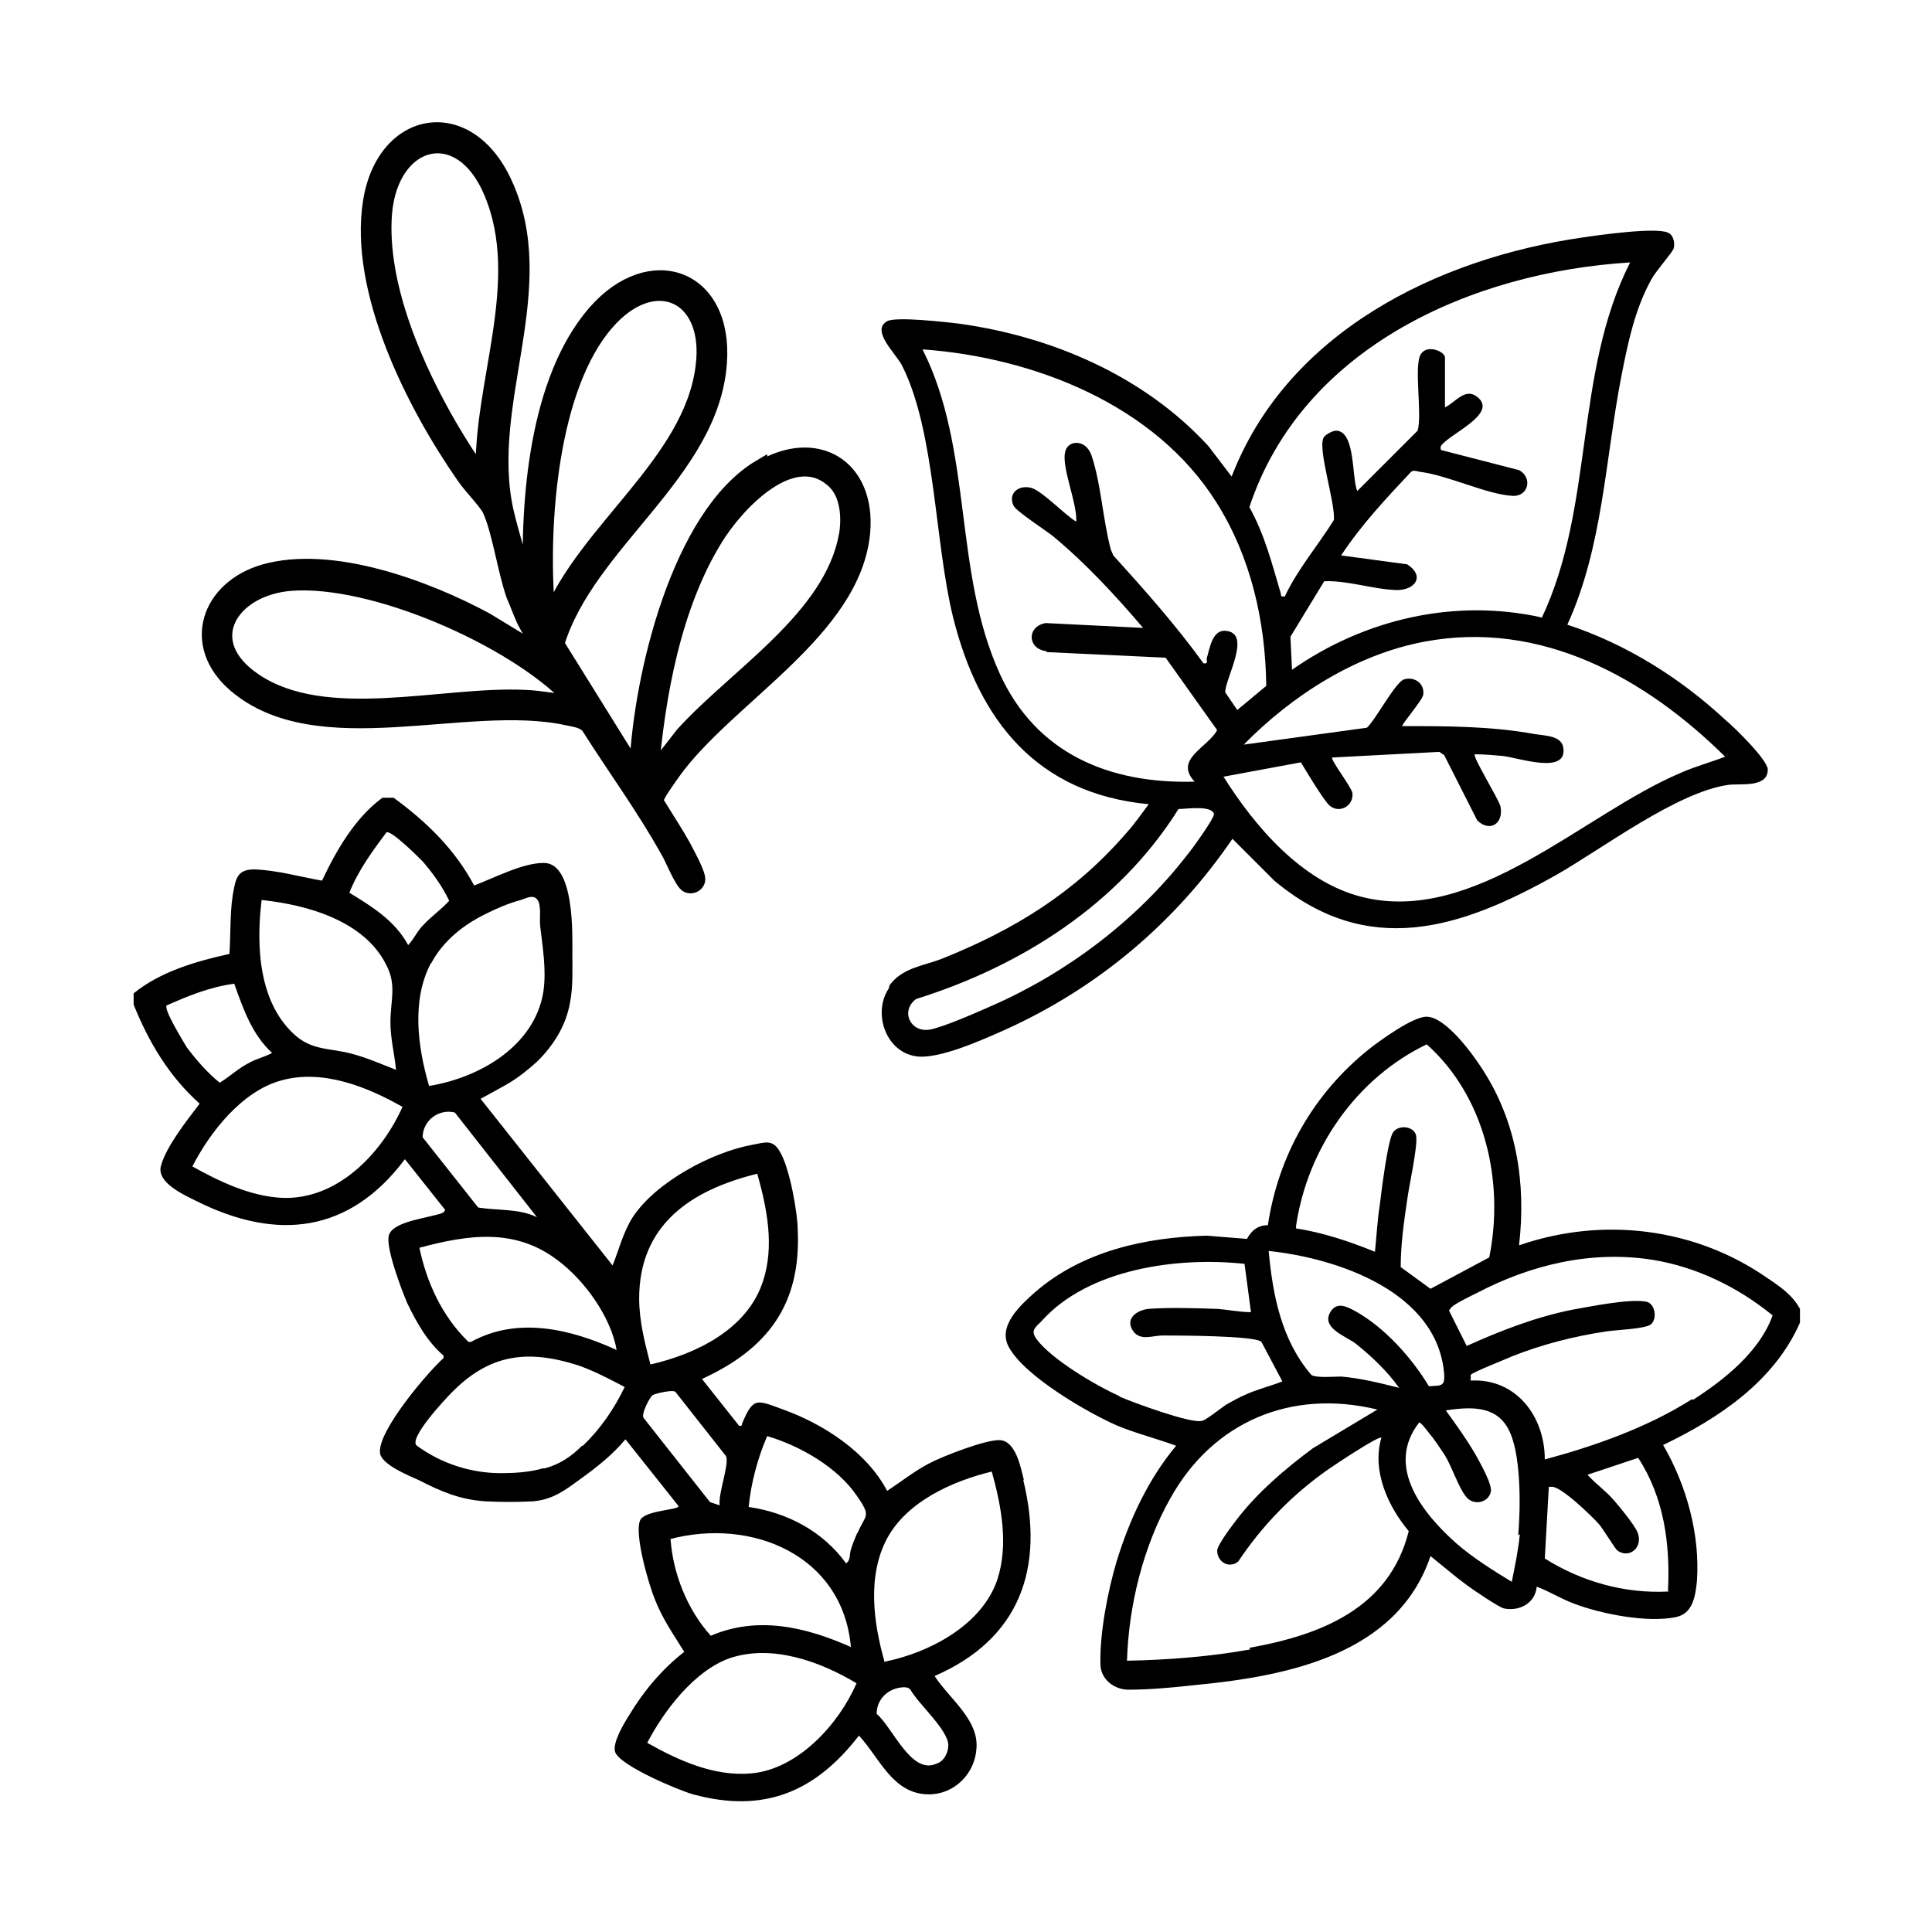
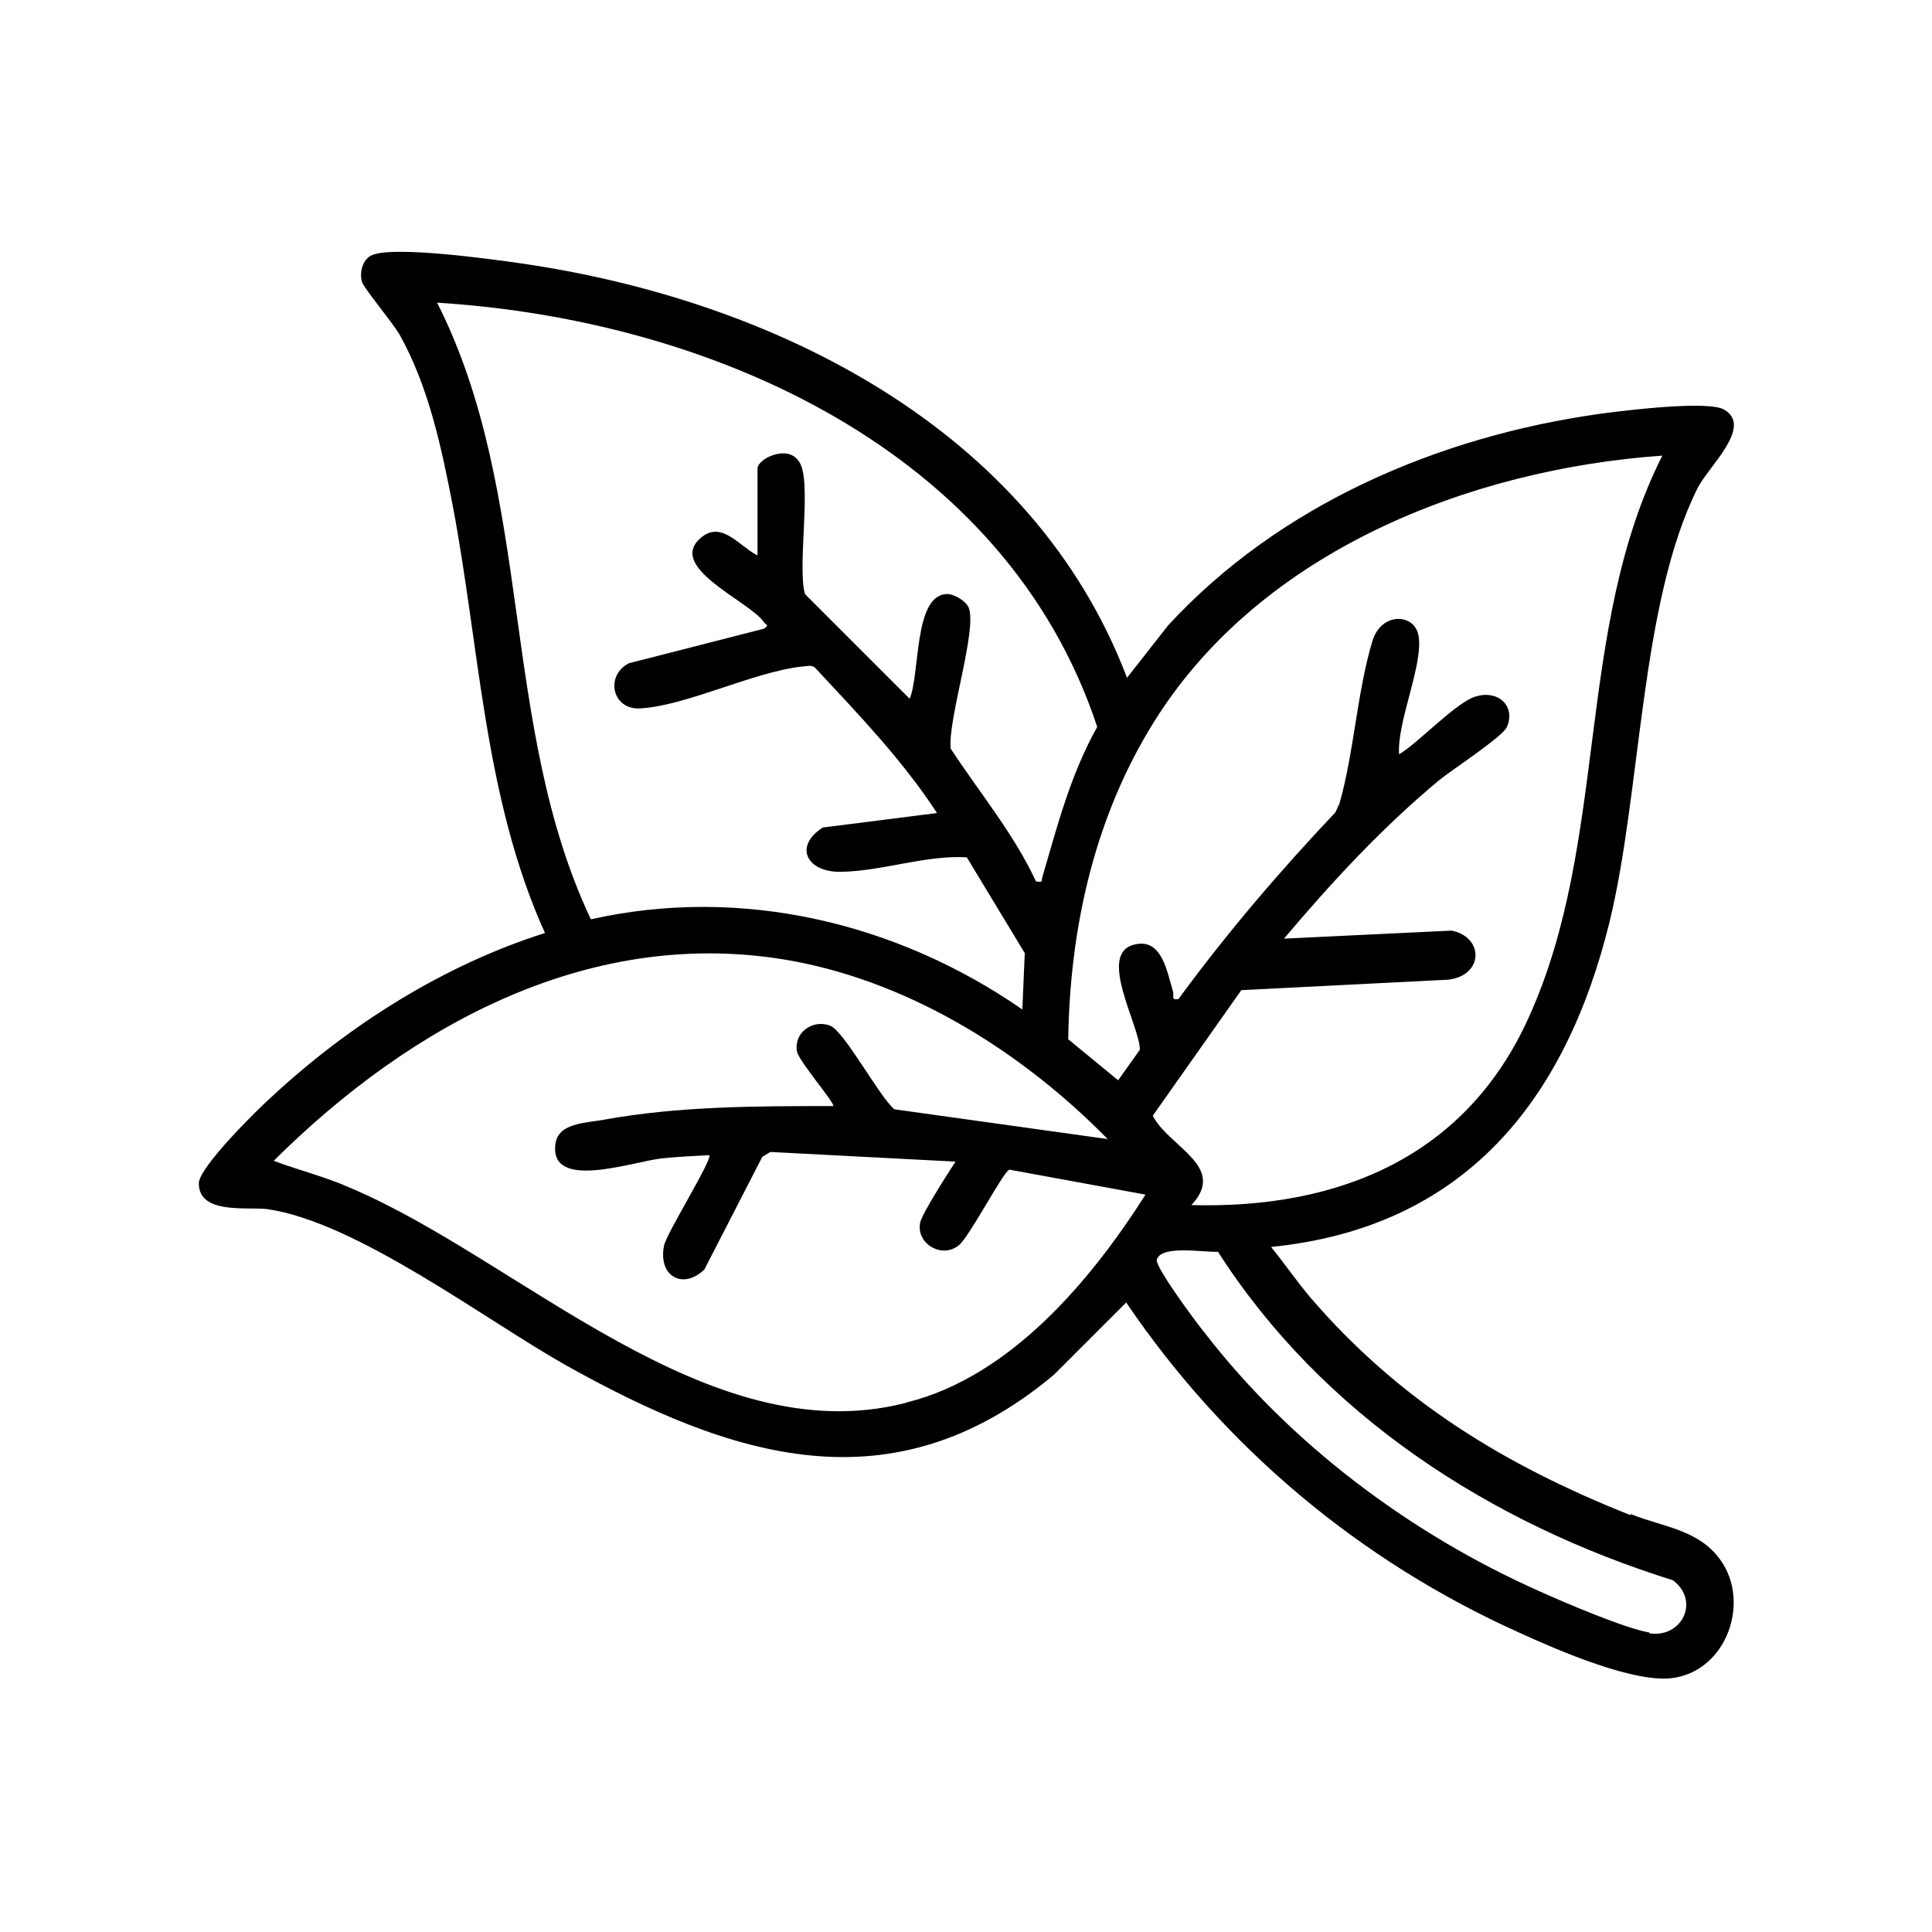
<svg xmlns="http://www.w3.org/2000/svg" id="Calque_1" viewBox="0 0 24 24">
-   <defs>
-     <style>.cls-1{stroke:#000;stroke-miterlimit:10;stroke-width:.18px;}</style>
-   </defs>
-   <path class="cls-1" d="M9.44,5.8c-1.01.6-1.48,2.61-1.53,3.71,0,.02.01.05-.02.05l-.97-1.56c.38-1.26,1.92-2.12,2.02-3.49.08-1.08-.86-1.42-1.55-.63-.73.84-.84,2.35-.8,3.41,0,.02,0,.07-.02.07-.09-.34-.2-.67-.28-1.01-.3-1.35.59-2.77-.02-4.08-.46-1-1.5-.82-1.67.23-.18,1.11.54,2.53,1.16,3.42.08.12.27.31.32.41.12.25.19.76.3,1.07.04.09.08.2.12.29.07.15.17.28.23.43l-.69-.42c-.74-.4-1.92-.84-2.76-.6-.69.2-.94.91-.36,1.41,1.03.88,2.87.14,4.12.41.09.02.21.03.27.11.33.52.69,1.01.99,1.55.05.08.17.39.24.42.05.02.11,0,.13-.06.02-.07-.14-.35-.18-.43-.1-.18-.22-.36-.33-.54-.01-.02,0-.03,0-.05.01-.06.16-.26.2-.32.67-.94,2.25-1.76,2.36-2.99.07-.82-.58-1.21-1.28-.79ZM6,5.91c-.15-.18-.27-.38-.39-.58-.44-.75-.9-1.79-.83-2.68.08-.94.94-1.17,1.32-.26.47,1.11-.14,2.38-.1,3.52ZM7.54,4.01c.59-.68,1.31-.35,1.19.55-.15,1.19-1.47,2.03-1.9,3.11l-.03-.14c-.08-1.02.04-2.72.74-3.52ZM6.52,8.66c-1.02-.05-2.48.39-3.36-.21-.71-.48-.29-1.14.45-1.2,1.02-.08,2.75.68,3.46,1.41,0,.01.05.06.05.07-.2-.02-.39-.06-.59-.07ZM10.51,6.65c-.18,1.02-1.37,1.74-2.03,2.47l-.39.5c.08-.97.28-2.09.8-2.93.25-.41.96-1.19,1.47-.71.17.16.19.45.15.68Z" />
-   <path d="M11.04,12.28c-.2.3-.04.78.33.84.28.05.85-.21,1.12-.33,1.15-.52,2.11-1.33,2.82-2.37l.52.52c1.16.97,2.31.6,3.5-.07.58-.33,1.5-1.03,2.14-1.12.15-.02.49.04.49-.19,0-.12-.42-.53-.53-.62-.56-.52-1.23-.94-1.96-1.18.44-.96.47-2.05.67-3.08.08-.41.17-.85.38-1.22.05-.09.25-.32.27-.37.02-.07,0-.17-.07-.2-.15-.07-.86.03-1.06.06-1.81.26-3.67,1.18-4.36,2.97l-.29-.38c-.8-.87-1.94-1.36-3.1-1.52-.17-.02-.78-.09-.89-.03-.21.12.12.41.19.56.41.82.4,2.19.63,3.12.32,1.28,1.04,2.19,2.43,2.32-.09.12-.18.25-.28.36-.64.74-1.39,1.2-2.29,1.56-.23.09-.49.11-.65.33ZM19.15,7.67c-1.08-.24-2.2.02-3.1.65l-.02-.41.42-.69c.3-.01.6.1.9.11.24,0,.35-.18.13-.32l-.82-.11c.25-.38.56-.71.87-1.04.03-.02.06-.01.1,0,.35.04.83.28,1.16.3.2.01.25-.23.08-.32l-.97-.25s-.01-.03,0-.05c.1-.15.72-.4.45-.61-.15-.12-.27.07-.4.13v-.62c0-.07-.22-.17-.3-.04-.09.14.02.75-.04.95l-.75.75c-.07-.17-.02-.74-.26-.75-.05,0-.14.05-.16.09-.07.15.15.81.13,1.02-.2.32-.45.61-.61.95-.06,0-.04,0-.05-.04-.11-.37-.2-.73-.39-1.07.66-1.99,2.77-2.92,4.73-3.04-.7,1.38-.44,3.03-1.1,4.42ZM15.19,9.65l.97-.18s.29.49.36.54c.12.1.3,0,.28-.16-.01-.07-.28-.42-.25-.44l1.33-.07.06.04.41.81c.15.15.33.05.29-.17-.02-.09-.35-.62-.32-.65.11,0,.23.01.34.02.2.02.81.24.76-.1-.02-.15-.22-.15-.35-.17-.54-.1-1.1-.1-1.65-.1-.02-.01.25-.32.26-.39.02-.14-.11-.23-.24-.19-.11.04-.35.5-.46.6l-1.53.21c.6-.61,1.39-1.12,2.25-1.28,1.44-.27,2.74.45,3.73,1.43-.18.07-.37.12-.55.2-1.21.51-2.56,1.9-3.97,1.54-.74-.19-1.32-.87-1.71-1.49ZM12.99,8.1l1.49.07.64.9c-.12.22-.54.36-.28.64-1.06.03-1.97-.35-2.42-1.34-.58-1.27-.33-2.78-.96-4.03,1.39.1,2.89.69,3.65,1.9.43.68.61,1.48.62,2.28l-.36.3-.15-.22c0-.17.32-.71.03-.76-.19-.04-.22.21-.26.34,0,.03.02.07-.04.06-.34-.47-.73-.91-1.12-1.34l-.03-.07c-.1-.37-.12-.81-.24-1.17-.07-.21-.3-.2-.33-.04-.04.2.15.62.14.86-.14-.08-.42-.38-.56-.42-.16-.04-.29.07-.22.22.03.07.39.3.49.38.41.34.77.73,1.12,1.14l-1.21-.06c-.24.04-.23.33.02.35ZM11.38,12.41c1.31-.41,2.52-1.18,3.26-2.36.09,0,.41-.05.44.06.01.05-.28.45-.34.52-.62.8-1.48,1.45-2.41,1.86-.18.08-.61.27-.78.3-.24.04-.37-.23-.17-.38Z" />
-   <path d="M12.72,18.39c-.04-.16-.1-.49-.3-.5-.17-.01-.71.2-.88.29-.19.1-.35.23-.52.34-.25-.48-.79-.83-1.29-1.01-.33-.12-.37-.16-.51.17-.01.03,0,.04-.04.03l-.46-.58c.81-.37,1.23-.92,1.19-1.84,0-.22-.1-.78-.22-.98-.09-.16-.18-.12-.34-.09-.5.09-1.2.46-1.49.9-.12.19-.17.4-.25.6l-1.64-2.07s.33-.18.36-.2c.13-.08.24-.17.35-.27.2-.2.35-.44.4-.72.04-.2.03-.41.03-.62,0-.22.03-1.13-.36-1.12-.26,0-.62.19-.86.28-.24-.45-.59-.79-1-1.09h-.14c-.34.25-.57.65-.75,1.03-.28-.05-.56-.13-.84-.14-.16,0-.22.06-.25.22-.06.27-.04.55-.06.83-.41.09-.86.22-1.19.49v.14c.19.47.44.89.82,1.23-.15.2-.41.52-.48.77-.06.21.28.36.44.44,1,.5,1.9.4,2.59-.52l.5.63s-.01.03-.04.04c-.16.06-.62.1-.66.28-.04.15.16.68.23.84.11.23.25.48.45.65v.03c-.21.19-.81.9-.79,1.17,0,.15.38.3.49.35.27.14.51.24.82.26.2.01.39.01.59,0,.24-.02.39-.13.58-.27.21-.15.4-.3.57-.5l.66.83c0,.05-.43.05-.48.18-.07.18.11.8.19.99.09.23.23.43.36.64-.27.21-.5.48-.68.78-.07.11-.21.34-.18.46.05.17.79.48.97.53.88.24,1.52-.03,2.06-.73.26.28.42.73.87.73.31,0,.57-.25.59-.57.03-.36-.34-.62-.52-.9,1.06-.46,1.37-1.34,1.1-2.44ZM3.25,11.18c.57.06,1.28.26,1.55.81.13.25.05.44.05.71,0,.2.05.39.07.59-.18-.07-.36-.15-.55-.2-.26-.07-.47-.04-.68-.21-.48-.4-.51-1.13-.44-1.7ZM2.32,13.01c-.04-.07-.29-.47-.25-.52.27-.12.54-.23.84-.27.11.31.22.63.47.86-.09.05-.19.07-.28.12-.14.07-.24.17-.37.25-.15-.12-.29-.28-.41-.44ZM3.5,14.88c-.39-.02-.77-.2-1.11-.39.22-.43.62-.94,1.11-1.07.51-.14,1.06.08,1.5.33-.26.58-.81,1.16-1.5,1.13ZM4.34,11.09c.11-.28.29-.52.46-.75.06-.03.39.3.45.36.13.15.25.32.33.49-.1.11-.22.19-.33.31-.07.07-.11.17-.18.24-.16-.3-.45-.48-.73-.65ZM5.36,11.96c.15-.28.41-.48.68-.61.14-.07.28-.13.43-.17.06-.02.15-.07.2-.01.06.06.03.25.04.33.03.27.08.54.04.82-.11.68-.8,1.07-1.42,1.17-.14-.48-.22-1.06.02-1.52ZM5.25,14.13c0-.21.2-.36.4-.31l1.02,1.3c-.23-.11-.49-.08-.73-.12l-.68-.86ZM5.21,15.5c.6-.16,1.18-.25,1.71.15.34.25.67.71.74,1.12-.57-.26-1.23-.42-1.81-.1h-.03c-.33-.32-.52-.74-.61-1.17ZM7.23,17.96c-.14.14-.28.23-.46.28-.02,0-.04,0-.06.01-.16.04-.33.05-.49.05-.37,0-.74-.12-1.04-.34-.12-.08.36-.59.43-.66.47-.48.94-.54,1.57-.34.2.07.39.17.58.27-.13.27-.3.52-.52.73ZM9.41,14.59c.12.43.21.89.07,1.32-.19.6-.83.91-1.4,1.04-.07-.27-.14-.54-.14-.82,0-.92.65-1.35,1.47-1.55ZM8,17.62c-.05-.04.08-.28.11-.29.03-.02.25-.07.28-.04l.63.8c.04.11-.1.46-.08.61l-.12-.04-.82-1.04ZM8.32,19.12c1.02-.27,2.15.2,2.25,1.34-.56-.25-1.16-.39-1.74-.14-.29-.32-.47-.77-.5-1.2ZM9.33,22.03c-.46.04-.9-.16-1.29-.38.21-.4.58-.89,1.02-1.05.53-.18,1.13.04,1.58.31-.22.51-.73,1.07-1.31,1.12ZM10.65,19.04c-.03.07-.06.14-.08.21-.02.06,0,.13-.06.17-.29-.4-.73-.63-1.21-.7.03-.3.11-.6.23-.88.41.12.88.39,1.12.75.18.26.1.22,0,.46ZM11.78,21.68c0,.09-.05.2-.15.23-.31.14-.54-.45-.74-.62,0-.18.14-.32.33-.33.04,0,.06,0,.09.03.1.18.47.5.47.69ZM10.99,20.65c-.14-.49-.22-1.07.03-1.54.25-.46.81-.71,1.3-.83.12.43.21.91.07,1.34-.19.57-.85.91-1.39,1.02Z" />
-   <path d="M21.96,15.88c-.9-.63-2.05-.77-3.09-.41.09-.77-.03-1.53-.45-2.18-.12-.19-.46-.66-.7-.66-.17,0-.57.29-.71.4-.69.55-1.13,1.32-1.26,2.19-.12,0-.2.06-.26.17l-.5-.04c-.76.02-1.54.19-2.13.7-.18.16-.47.42-.33.68.19.36.98.82,1.35.98.24.1.49.16.73.25-.35.42-.58.92-.74,1.44-.11.37-.21.89-.2,1.27,0,.19.17.32.35.32.27,0,.58-.03.85-.06,1.13-.11,2.49-.38,2.9-1.6.15.12.3.25.45.36.08.06.39.27.46.29.19.04.39-.06.41-.27.16.06.3.15.46.21.34.13.91.24,1.26.17.22-.04.25-.26.27-.45.04-.58-.13-1.19-.42-1.69.69-.33,1.38-.79,1.7-1.52v-.17c-.09-.17-.25-.28-.4-.38ZM17.72,12.97c.73.65.97,1.71.78,2.65l-.73.39-.37-.27c0-.28.04-.56.08-.83.02-.17.14-.69.11-.81-.03-.11-.21-.13-.28-.04-.07.08-.15.75-.17.91-.03.19-.04.39-.06.58-.32-.13-.65-.24-.98-.29v-.03c.14-.96.75-1.84,1.63-2.26ZM17.94,17.08c.01.15-.05.13-.19.14-.21-.35-.55-.73-.91-.93-.11-.06-.24-.13-.32.02-.1.19.2.29.32.38.2.16.39.34.54.55-.24-.06-.48-.12-.72-.14-.09,0-.31.02-.37-.02-.37-.43-.48-.99-.53-1.54.86.09,2.1.51,2.18,1.53ZM13.9,17.34c-.29-.13-.83-.45-1.02-.7-.08-.11-.03-.14.06-.23.58-.65,1.69-.8,2.52-.71l.08.6c-.14,0-.28-.03-.41-.04-.25-.01-.63-.02-.87,0-.15.02-.29.13-.18.28.09.12.24.05.36.05.16,0,1.16,0,1.23.08l.26.49c-.15.06-.32.1-.47.17-.07.03-.16.08-.23.12-.06.04-.26.2-.3.2-.13.04-.86-.23-1.02-.3ZM15.53,20.49c-.5.09-1.02.13-1.53.14.02-.68.2-1.42.54-2.02.53-.95,1.5-1.36,2.57-1.1l-.8.48c-.35.26-.69.55-.95.89-.06.08-.23.3-.24.38,0,.14.14.23.26.14.3-.45.67-.83,1.11-1.14.07-.05.64-.43.67-.4-.12.41.08.85.34,1.16-.24.96-1.09,1.29-1.98,1.45ZM18.88,19.06c-.02.2-.06.39-.1.59-.23-.14-.47-.29-.68-.47-.42-.37-.9-.96-.47-1.51.02,0,.1.1.12.13.07.08.14.19.2.28.09.15.17.4.26.51.09.12.28.08.31-.06.02-.09-.14-.37-.19-.46-.11-.19-.24-.37-.37-.55.28-.04.61-.07.77.22.17.29.16.99.13,1.33ZM20.73,19.77c-.54.03-1.08-.12-1.54-.41l.05-.89h.03c.11-.02.51.37.59.46.06.07.19.29.23.33.15.11.33-.04.25-.23-.04-.09-.21-.3-.28-.38-.1-.12-.23-.21-.34-.33l.63-.21c.32.49.4,1.07.37,1.65ZM21.02,17.38c-.55.35-1.2.58-1.83.75,0-.54-.36-1.01-.92-.98,0-.02,0-.06,0-.07.01-.03.45-.2.51-.23.38-.15.77-.25,1.17-.31.12-.02.49-.03.56-.09.08-.07.05-.26-.06-.28-.21-.04-.69.06-.92.1-.45.09-.89.26-1.31.45l-.22-.44s.02-.03.03-.04c.05-.05.24-.14.32-.18.67-.35,1.42-.53,2.18-.41.55.09,1.06.34,1.49.69-.16.45-.6.8-.99,1.05Z" />
+   <path d="M20.25,18.82c-1.56-.62-2.87-1.42-3.97-2.7-.17-.2-.32-.42-.49-.63,2.39-.24,3.65-1.8,4.2-4.02.4-1.62.38-3.98,1.1-5.41.13-.26.69-.76.33-.97-.19-.12-1.25.01-1.54.05-2.01.28-3.99,1.13-5.37,2.63l-.51.65c-1.18-3.11-4.41-4.7-7.54-5.15-.35-.05-1.57-.22-1.84-.1-.12.05-.16.23-.12.34.03.08.37.49.46.64.36.64.52,1.39.66,2.11.34,1.78.39,3.65,1.15,5.33-1.26.4-2.43,1.14-3.39,2.03-.18.16-.91.88-.91,1.08,0,.39.6.29.85.32,1.11.16,2.7,1.37,3.71,1.94,2.06,1.15,4.05,1.8,6.06.12l.9-.9c1.22,1.8,2.9,3.21,4.88,4.1.46.21,1.46.65,1.94.56.64-.11.93-.93.57-1.45-.27-.39-.72-.42-1.12-.58ZM5.43,3.76c3.39.21,7.06,1.82,8.2,5.27-.33.59-.49,1.21-.68,1.86-.02.06.02.07-.08.06-.28-.6-.7-1.1-1.06-1.65-.04-.36.34-1.5.22-1.76-.04-.08-.19-.17-.28-.16-.4.03-.32,1-.45,1.3l-1.3-1.3c-.1-.34.09-1.4-.07-1.64-.14-.23-.52-.04-.52.08v1.08c-.22-.11-.44-.43-.69-.23-.47.37.6.8.77,1.06.03.04.07.03,0,.08l-1.68.43c-.3.16-.2.58.14.56.57-.03,1.4-.45,2.01-.52.06,0,.12-.03.17.02.53.57,1.08,1.14,1.51,1.8l-1.42.18c-.37.24-.19.56.23.55.52-.01,1.05-.21,1.56-.18l.72,1.19-.03.7c-1.56-1.08-3.49-1.54-5.36-1.12-1.14-2.41-.7-5.27-1.91-7.66ZM11.24,17.43c-2.45.62-4.78-1.78-6.88-2.67-.31-.14-.64-.22-.96-.34,1.71-1.7,3.97-2.94,6.46-2.48,1.49.28,2.86,1.15,3.9,2.21l-2.65-.37c-.19-.16-.62-.97-.8-1.04-.22-.08-.45.09-.41.32.02.12.48.65.45.68-.94,0-1.92,0-2.85.17-.22.04-.57.04-.6.3-.08.59.96.22,1.32.18.19-.02.39-.03.59-.04.05.04-.53.97-.56,1.12-.08.38.23.56.5.3l.72-1.4.1-.06,2.3.12s-.42.64-.44.76c-.05.26.27.45.48.28.13-.1.56-.93.63-.94l1.69.31c-.68,1.07-1.68,2.26-2.96,2.58ZM18.04,11.56l-2.09.1c.6-.71,1.22-1.38,1.93-1.97.16-.13.79-.54.84-.66.11-.26-.11-.46-.38-.38-.24.06-.72.58-.96.72-.03-.4.31-1.13.24-1.48-.05-.27-.46-.29-.57.07-.19.62-.23,1.39-.41,2.02l-.05.11c-.69.73-1.35,1.5-1.95,2.32-.1.02-.05-.04-.07-.1-.07-.22-.13-.65-.46-.58-.5.09.05,1.01.05,1.31l-.27.38-.62-.51c.02-1.39.33-2.77,1.07-3.95,1.32-2.11,3.91-3.13,6.31-3.3-1.09,2.16-.66,4.78-1.66,6.98-.78,1.73-2.36,2.38-4.19,2.33.45-.48-.28-.72-.48-1.11l1.1-1.56,2.57-.13c.44-.05.45-.53.04-.61ZM20.49,20.28c-.3-.05-1.05-.37-1.36-.51-1.6-.71-3.1-1.83-4.17-3.22-.1-.12-.61-.81-.59-.9.05-.19.59-.09.76-.1,1.3,2.03,3.38,3.37,5.65,4.08.34.25.12.72-.29.66Z" />
</svg>
